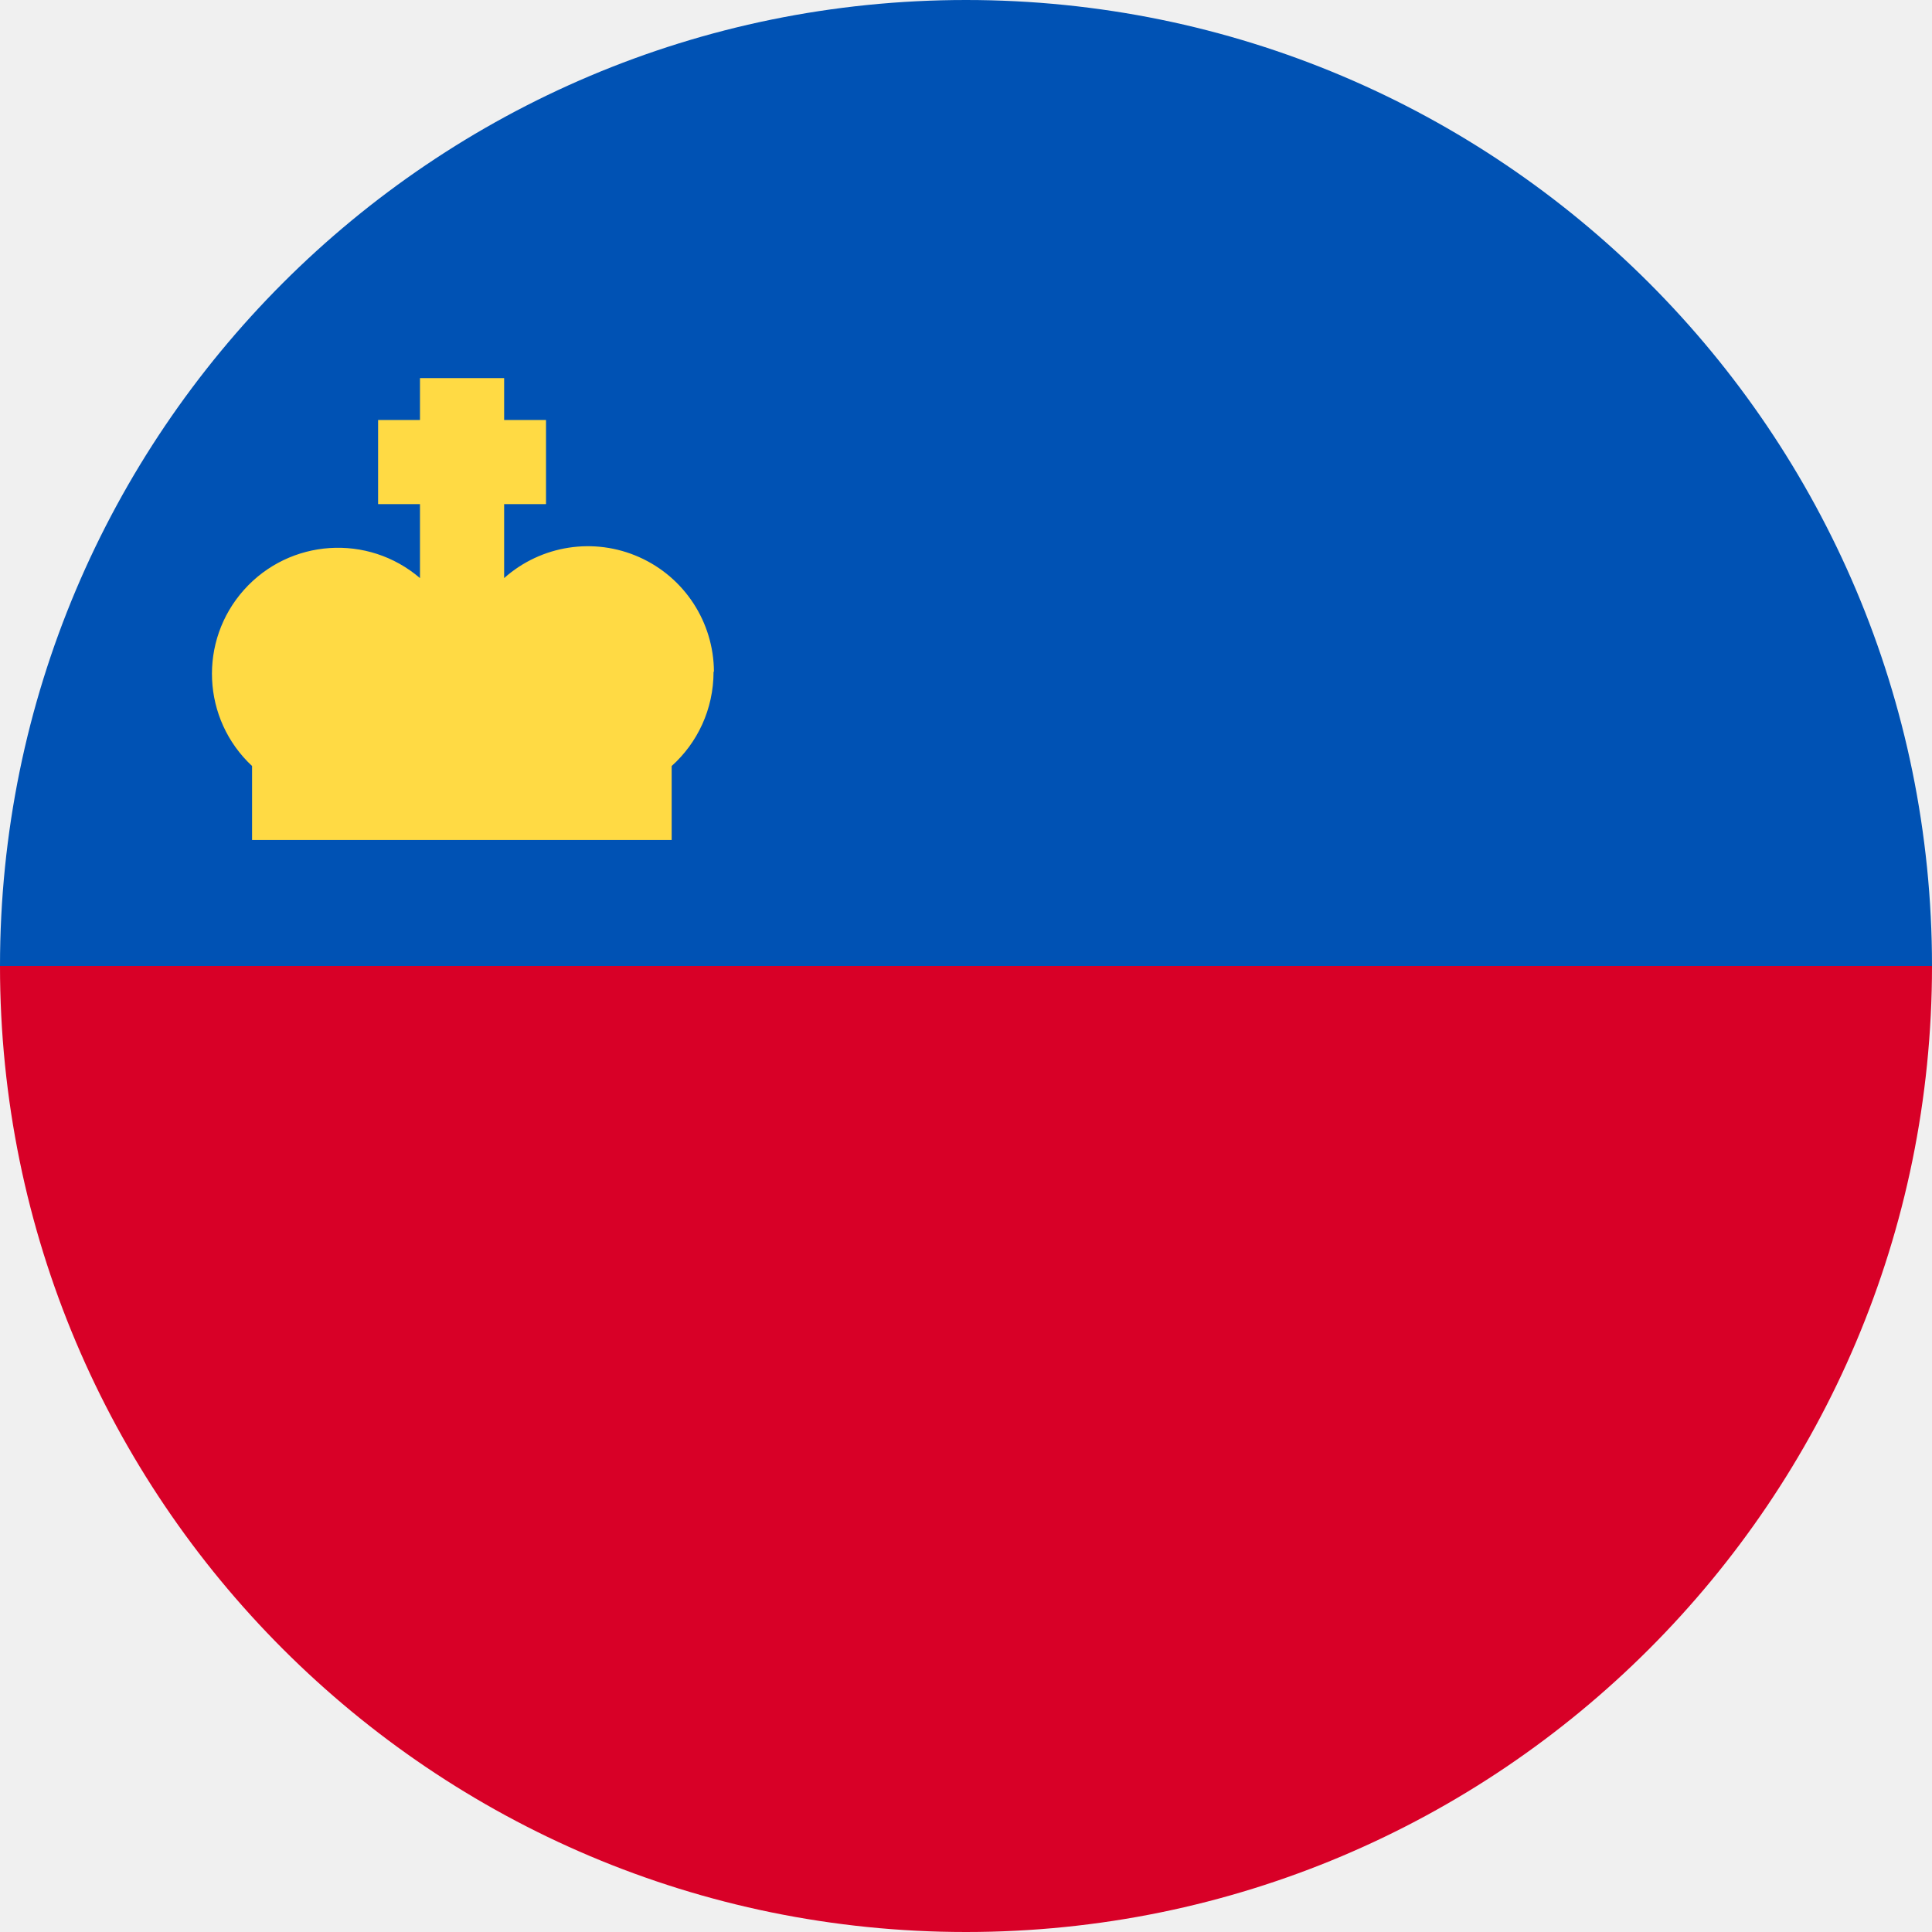
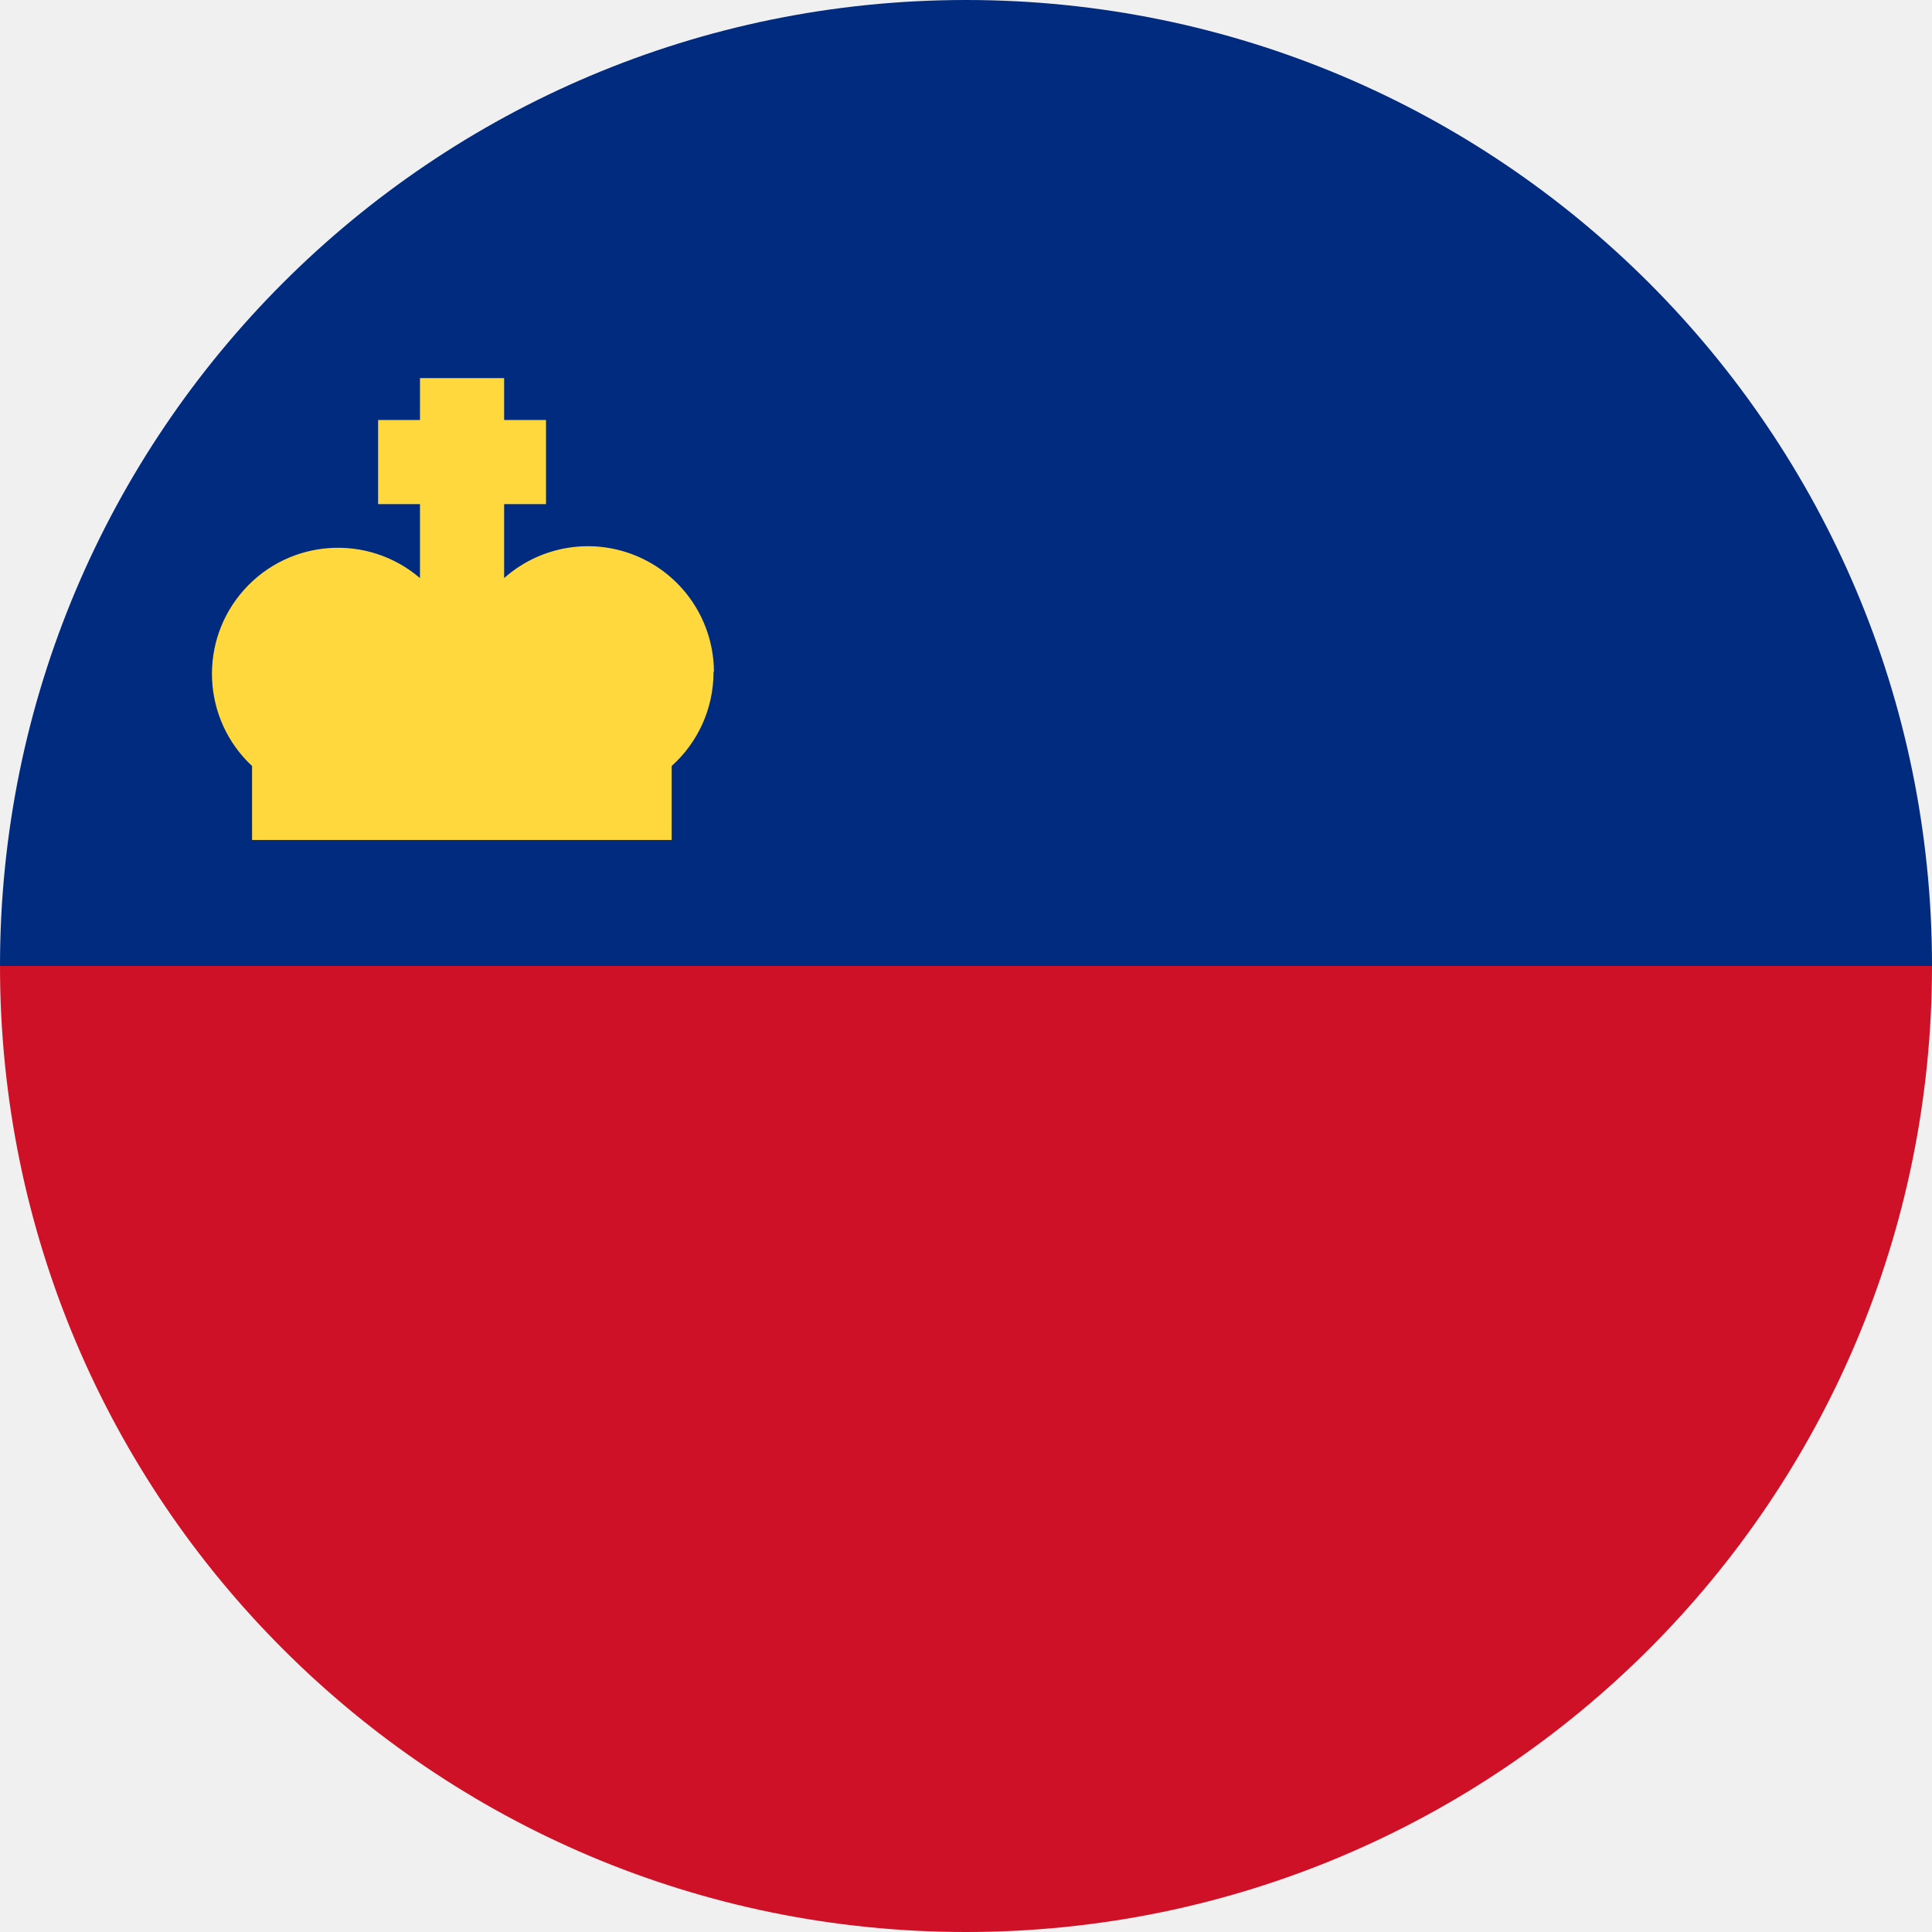
<svg xmlns="http://www.w3.org/2000/svg" width="512" height="512" viewBox="0 0 512 512">
  <mask id="a">
    <circle cx="256" cy="256" r="256" fill="#fff" />
  </mask>
  <g mask="url(#a)">
-     <path fill="#d80027" d="m0 256 255.2-39.6L512 256v256H0z" />
-     <path fill="#0052b4" d="M0 0h512v256H0z" />
-     <path fill="#ffda44" d="M189.2 178a33.4 33.4 0 0 0-55.6-24.8v-19.6h11.1v-22.3h-11.1v-11.1h-22.3v11.1h-11.1v22.3h11.1v19.6A33.4 33.4 0 0 0 66.8 203v19.6H178V203c6.8-6.1 11.1-15 11.1-25z" />
+     <path fill="#CE1126" d="m0 256 255.2-39.6L512 256v256H0z" />
+     <path fill="#002B7F" d="M0 0h512v256H0z" />
+     <path fill="#FFD83D" d="M189.2 178a33.4 33.4 0 0 0-55.6-24.8v-19.6h11.1v-22.3h-11.1v-11.1h-22.3v11.1h-11.1v22.3h11.1v19.6A33.4 33.4 0 0 0 66.8 203v19.6H178V203c6.8-6.1 11.1-15 11.1-25z" />
  </g>
</svg>
